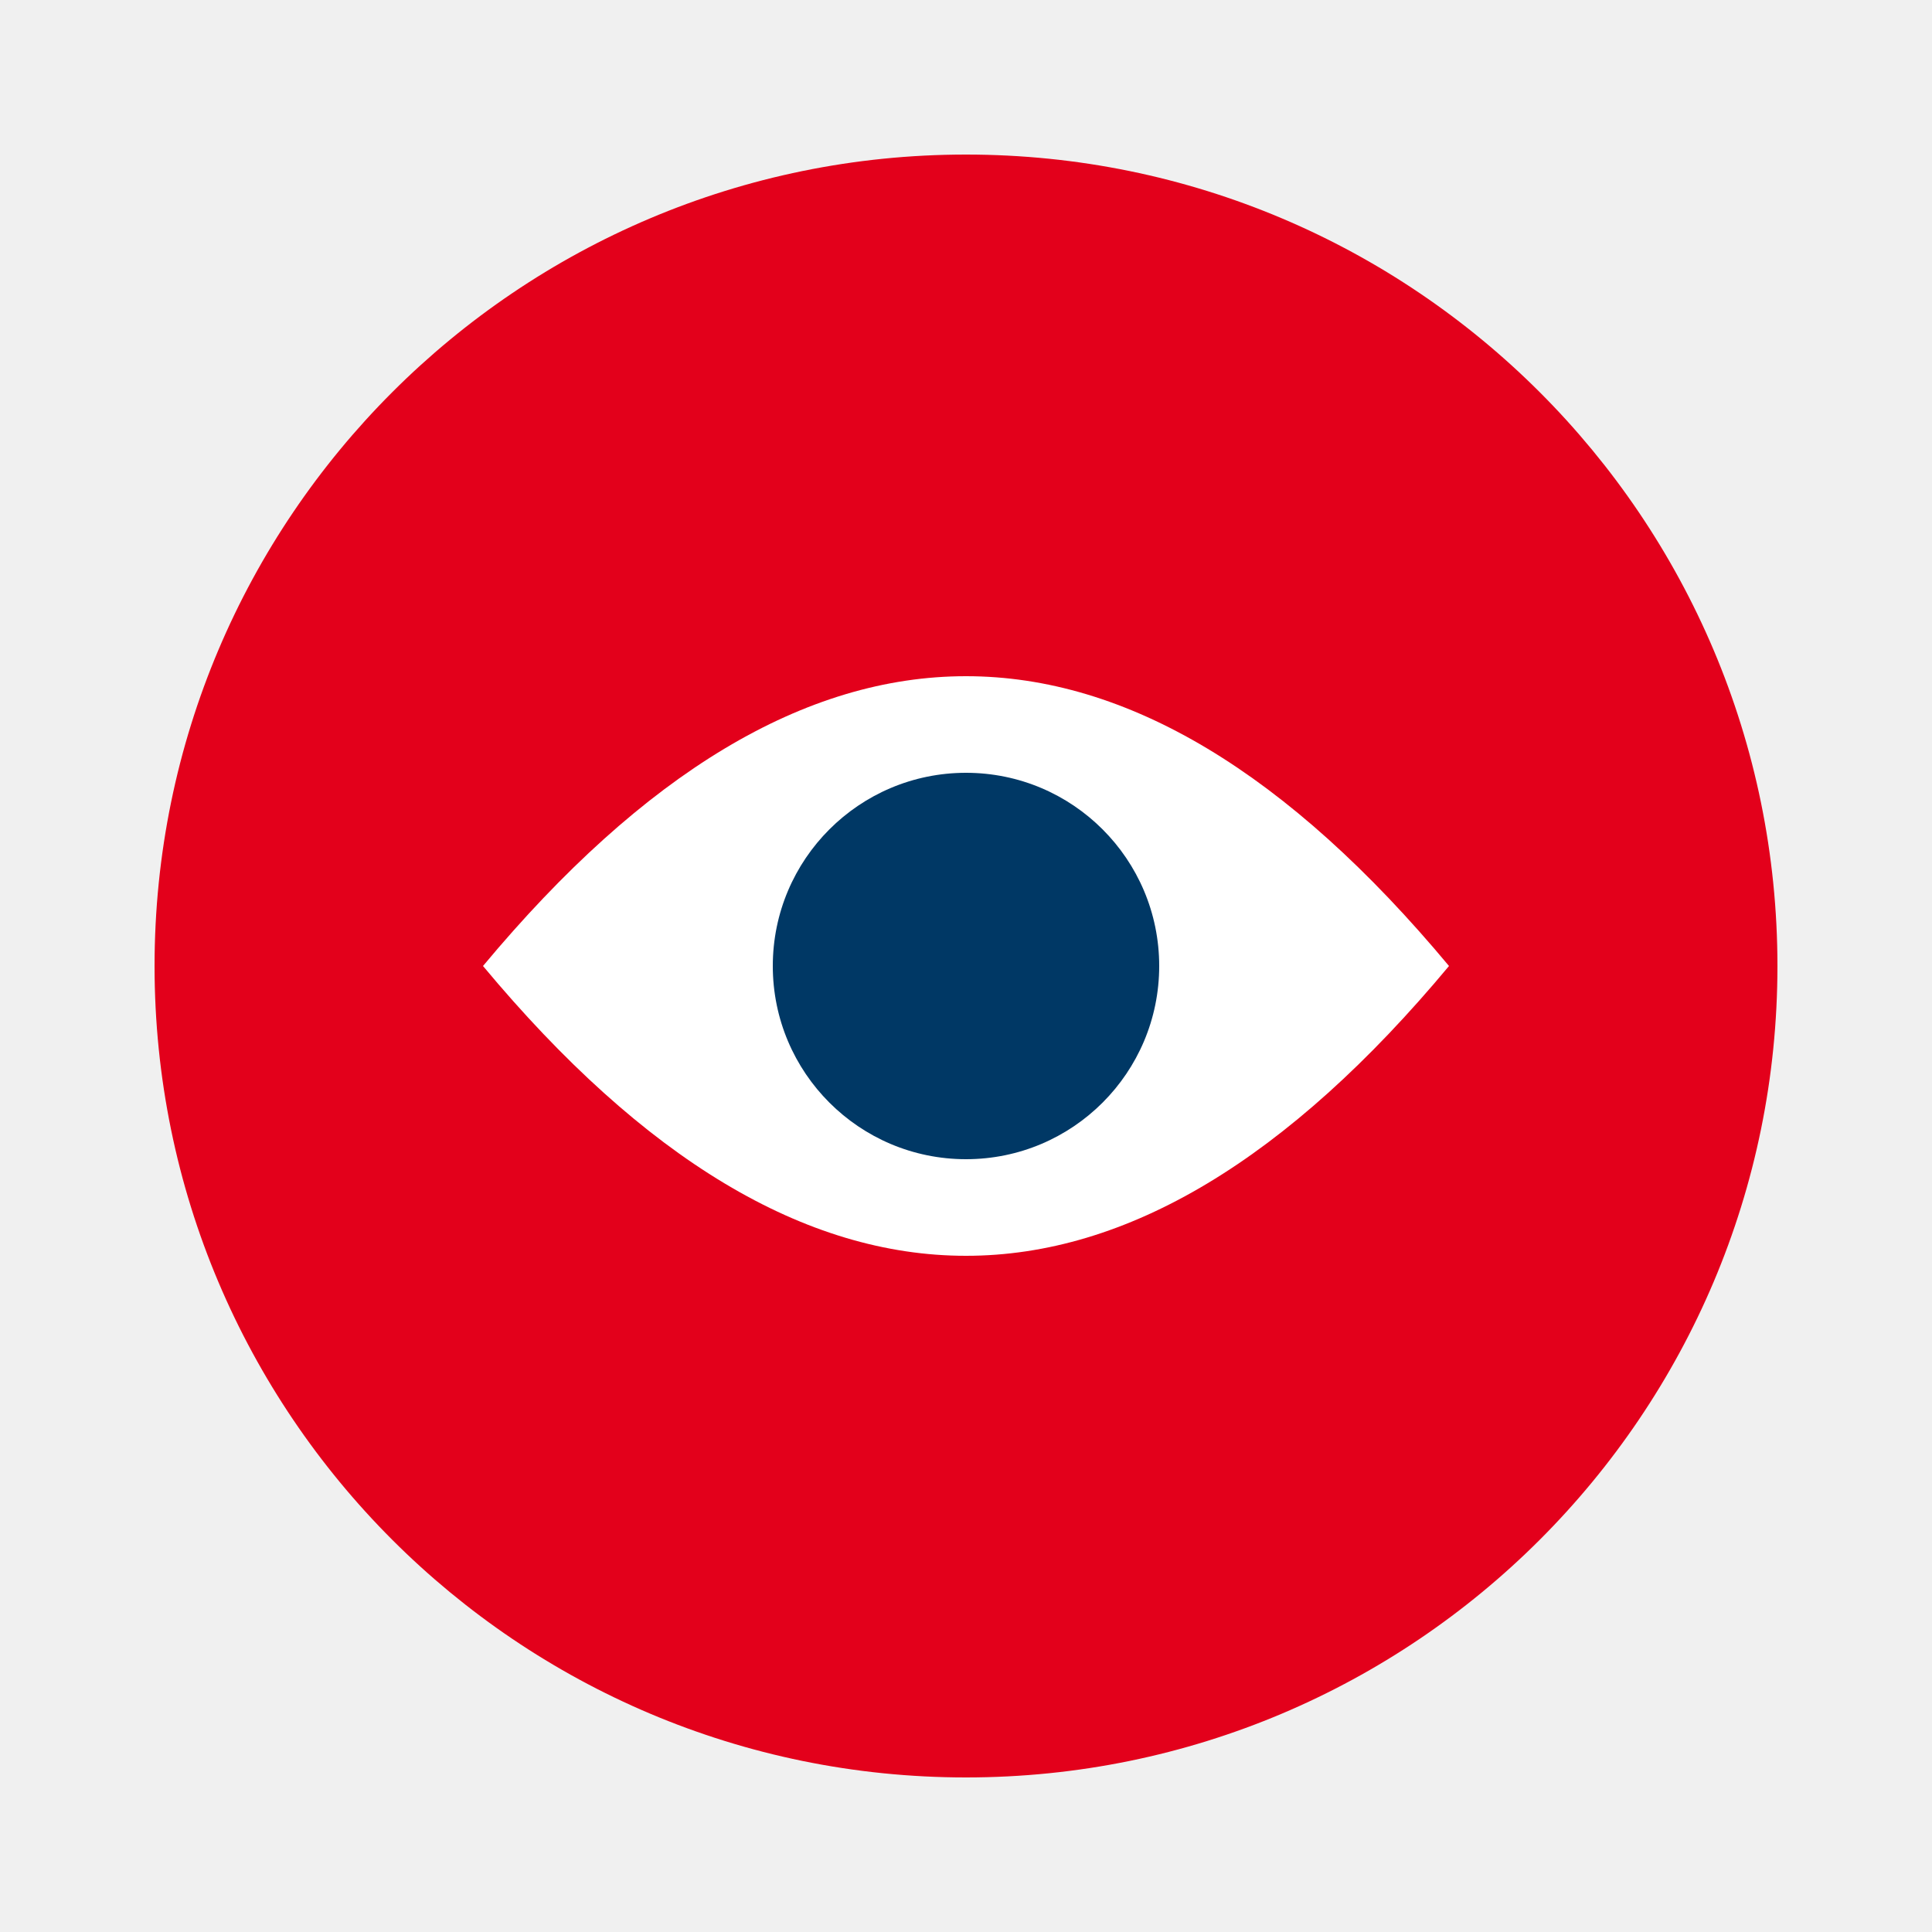
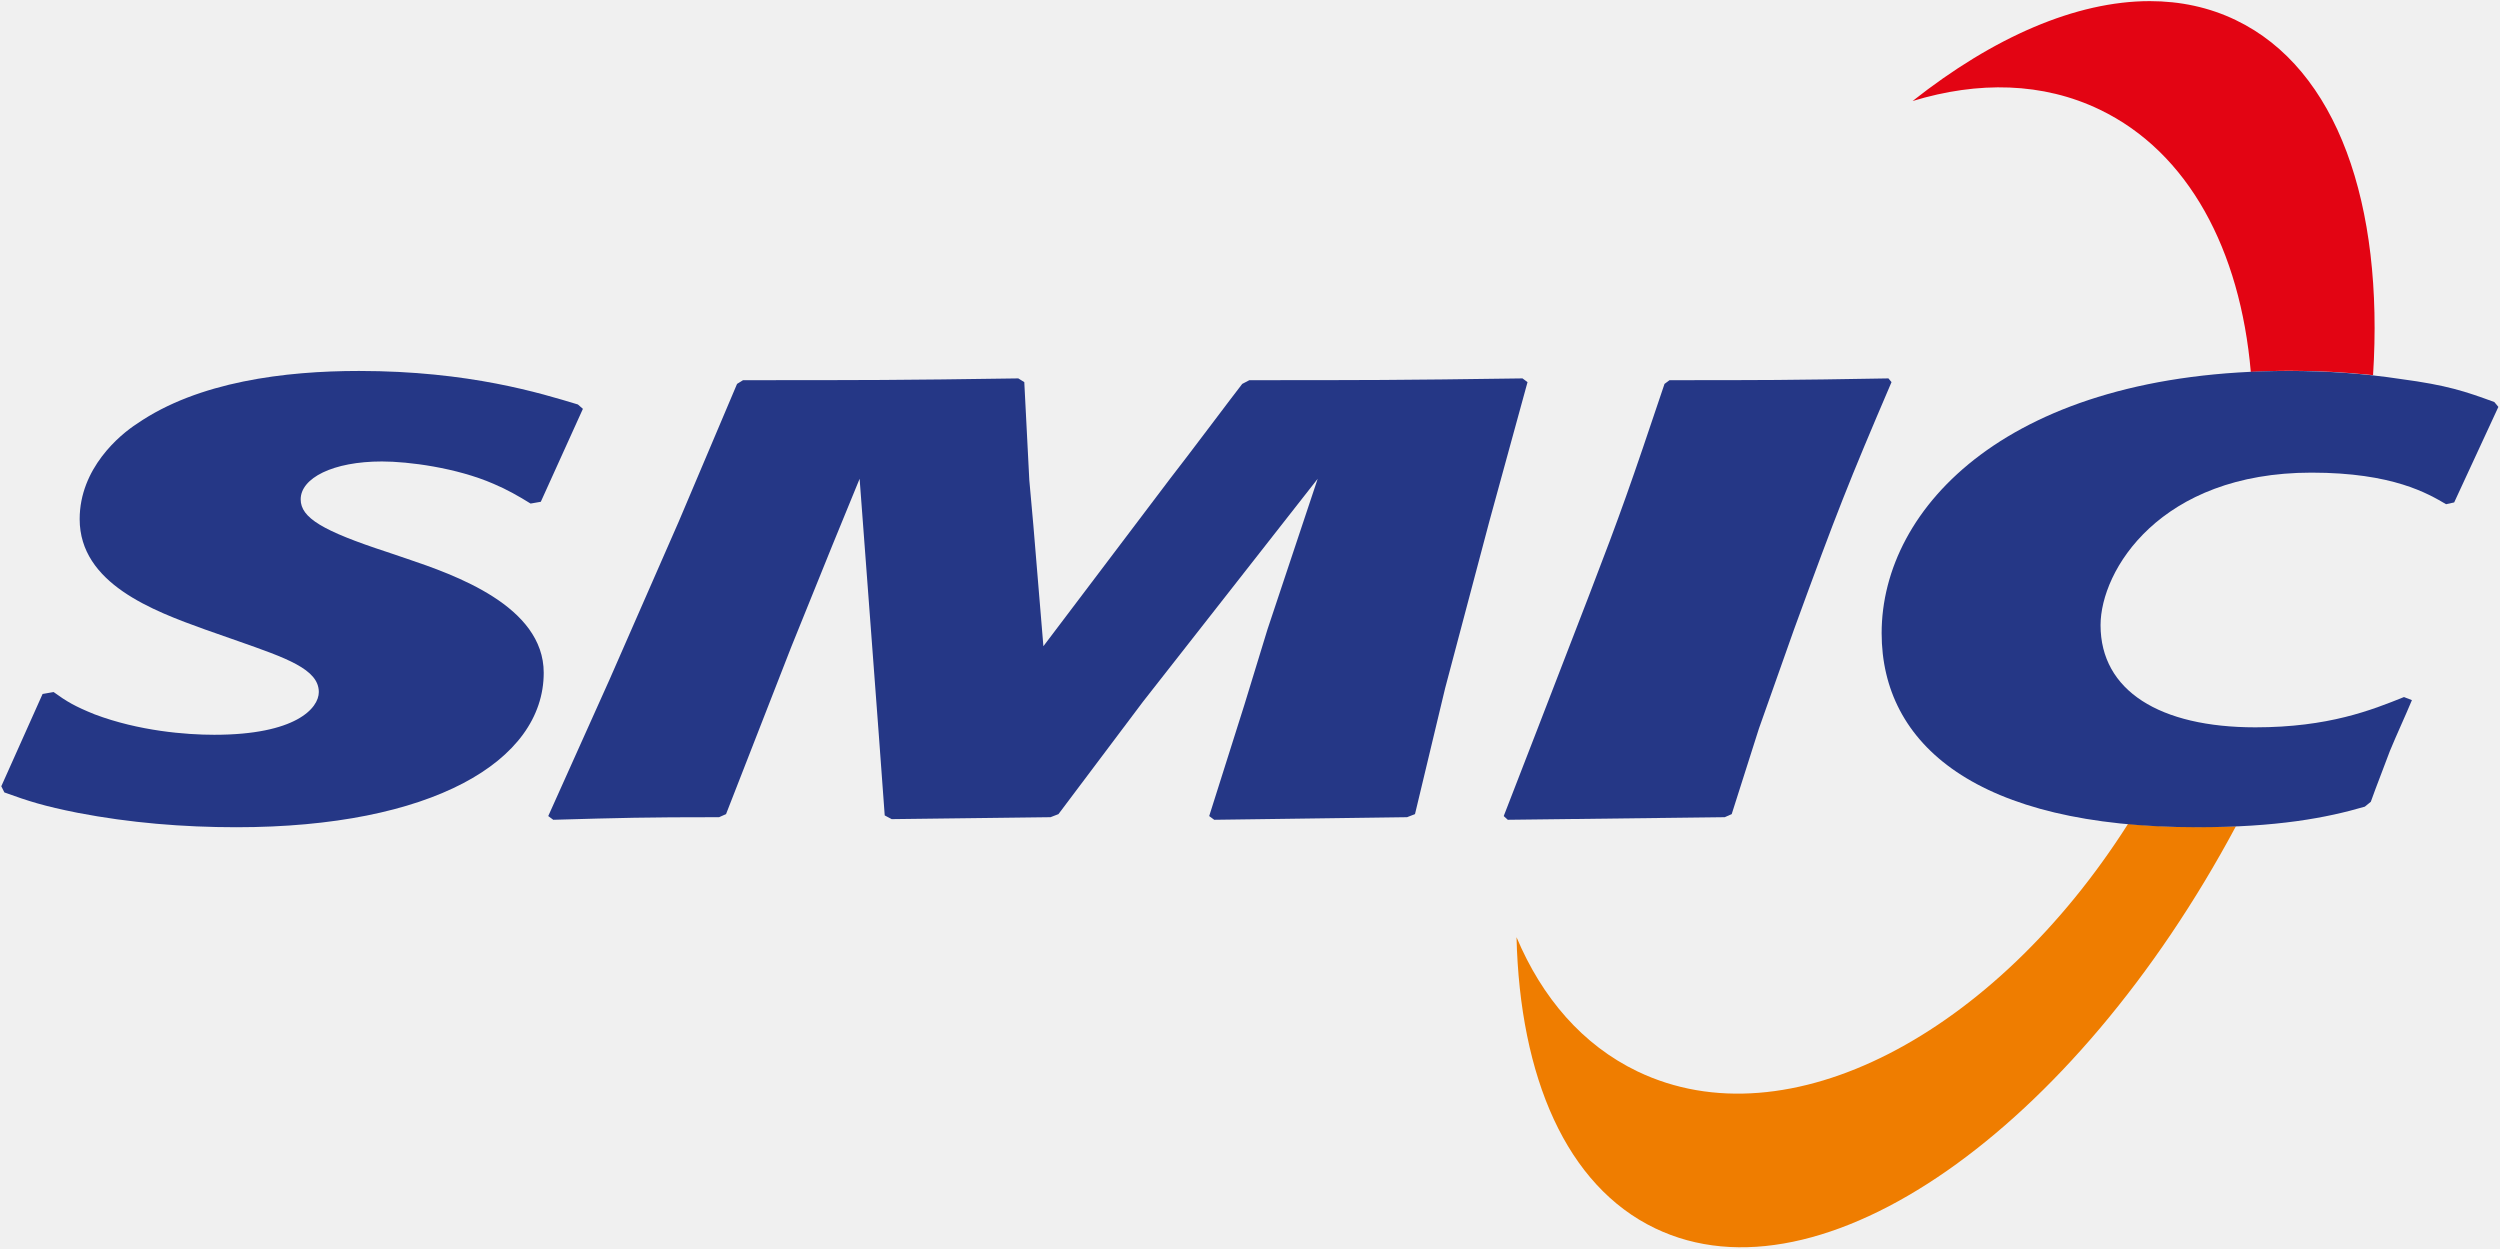
- <svg xmlns="http://www.w3.org/2000/svg" viewBox="0 0 100 100">
-   <circle cx="50" cy="50" r="42" fill="#E3001B" />
-   <path fill="#FFFFFF" d="M25,50 Q50,20 75,50 Q50,80 25,50 Z" />
-   <circle cx="50" cy="50" r="10" fill="#003865" />
+ <svg xmlns="http://www.w3.org/2000/svg" version="1.2" viewBox="0 0 1544 771" width="1544" height="771">
+   <style>.a{fill:#ef7d00}.b{fill:#e30413}.c{fill:#253786}</style>
+   <path class="a" d="m1011.3 661.7c-33.9-16.3-58.9-45.4-74.7-82.9 2.1 86.5 30.8 153.5 85.6 179.8 102.3 49.2 258.4-60.9 358.7-248.3-7.2 0.3-14.9 0.5-23.3 0.5-15.4 0-29.8-0.7-43.3-2-82.7 130.1-210.1 197.5-303 152.9z" />
+   <path class="b" d="m1181.2 62.4c40.6-12.4 80.5-11.6 115.6 5.3 54.9 26.4 86.8 86.8 93.3 162 7.8-0.4 15.8-0.7 24-0.7 17.4 0 34.5 0.9 51.5 2.7 6.7-105.4-21.9-189.1-84.8-219.3-16.4-7.9-34.3-11.7-53.1-11.7-45.5 0-96.5 22.2-146.5 61.7z" />
+   <path class="c" d="m0.8 485.6l25.5-57 6.8-1.2c8 5.8 13 8.8 25.4 13.8 27.3 10.3 56.5 12.6 73.8 12.6 50.3 0 64.6-16.4 64.6-26.4 0-14.2-20.5-21.1-49.7-31.4l-20.5-7.2c-32.2-11.6-77.5-28.4-77.5-68.2 0-31.4 24.8-52.1 35.4-58.9 37.8-26.1 91.8-32.6 137.1-32.6 68.2 0 112.3 13.8 135.2 20.7l3.1 2.7-26 57.4-6.3 1.1c-7.4-4.6-14.8-8.8-22.9-12.2-23-10-52.7-13.8-68.9-13.8-30.4 0-50.2 10.3-50.2 23.4 0 11.4 13.6 19.5 53.3 32.5l12.4 4.2c29.2 9.9 84.4 29.1 84.4 70.4 0 54.8-69.5 95.4-189.8 95.4-32.9 0-65.8-2.7-98-8.9-21.1-4.2-30.4-7.2-45.3-12.6z" />
+   <path class="c" d="m873.9 502.8l-4.9 1.9-119.1 1.6-3.1-2.3 21.7-68.6 14.3-46.7 31-93-108 137.8-52.1 69.3-4.9 1.9-98.1 1.2-4.3-2.3-3.7-50.5-11.8-157.4-16.8 41-25.4 62.8-40.3 103.3-4.3 1.9c-46.6 0-59.6 0.4-102.4 1.6l-3.1-2.3 37.8-84.2 42.8-97.7 36-85 3.7-2.3c77.6 0 95.6 0 170-1.1l3.7 2.3 3.1 60.5 2.5 27.9 6.2 74.7 78.2-103.4c9.9-12.6 40.3-53.2 44.6-58.6l4.4-2.3c72.6 0 90.6 0 168.7-1.1l3.1 2.3-23.5 85.7-27.4 103.4z" />
+   <path class="c" d="m1069.5 502.8l-4.3 1.9-134 1.6-2.5-2.3 20.5-52.9 32.2-83.4c19.9-51.7 25.5-67.8 46.6-130.6l3.1-2.3c58.9 0 71.9 0 135.2-1.1l1.9 2.3c-26.7 62.4-33.5 79.6-60.2 152.7l-21.7 61.3z" />
+   <path class="c" d="m1489.6 432.4c-4.3 10.3-9.3 21-13.6 31.4-3.8 10.3-8.1 21-11.8 31.4l-3.7 3c-23.6 6.9-54 12.7-103.6 12.7-136.5 0-194.8-51.3-194.8-119.9 0-78 79.4-161.9 251.2-161.9 23.6 0 46.5 1.5 69.5 5 28.5 3.8 39.7 7.6 57.7 14.2l2.5 3-27.3 59-5 1.1c-11.1-6.5-32.8-19.5-83.1-19.5-93.7 0-130.3 60.5-130.3 94.2 0 40.5 36.6 63.1 95.6 63.1 45.2 0 71.9-10.7 91.8-18.7z" />
</svg>
